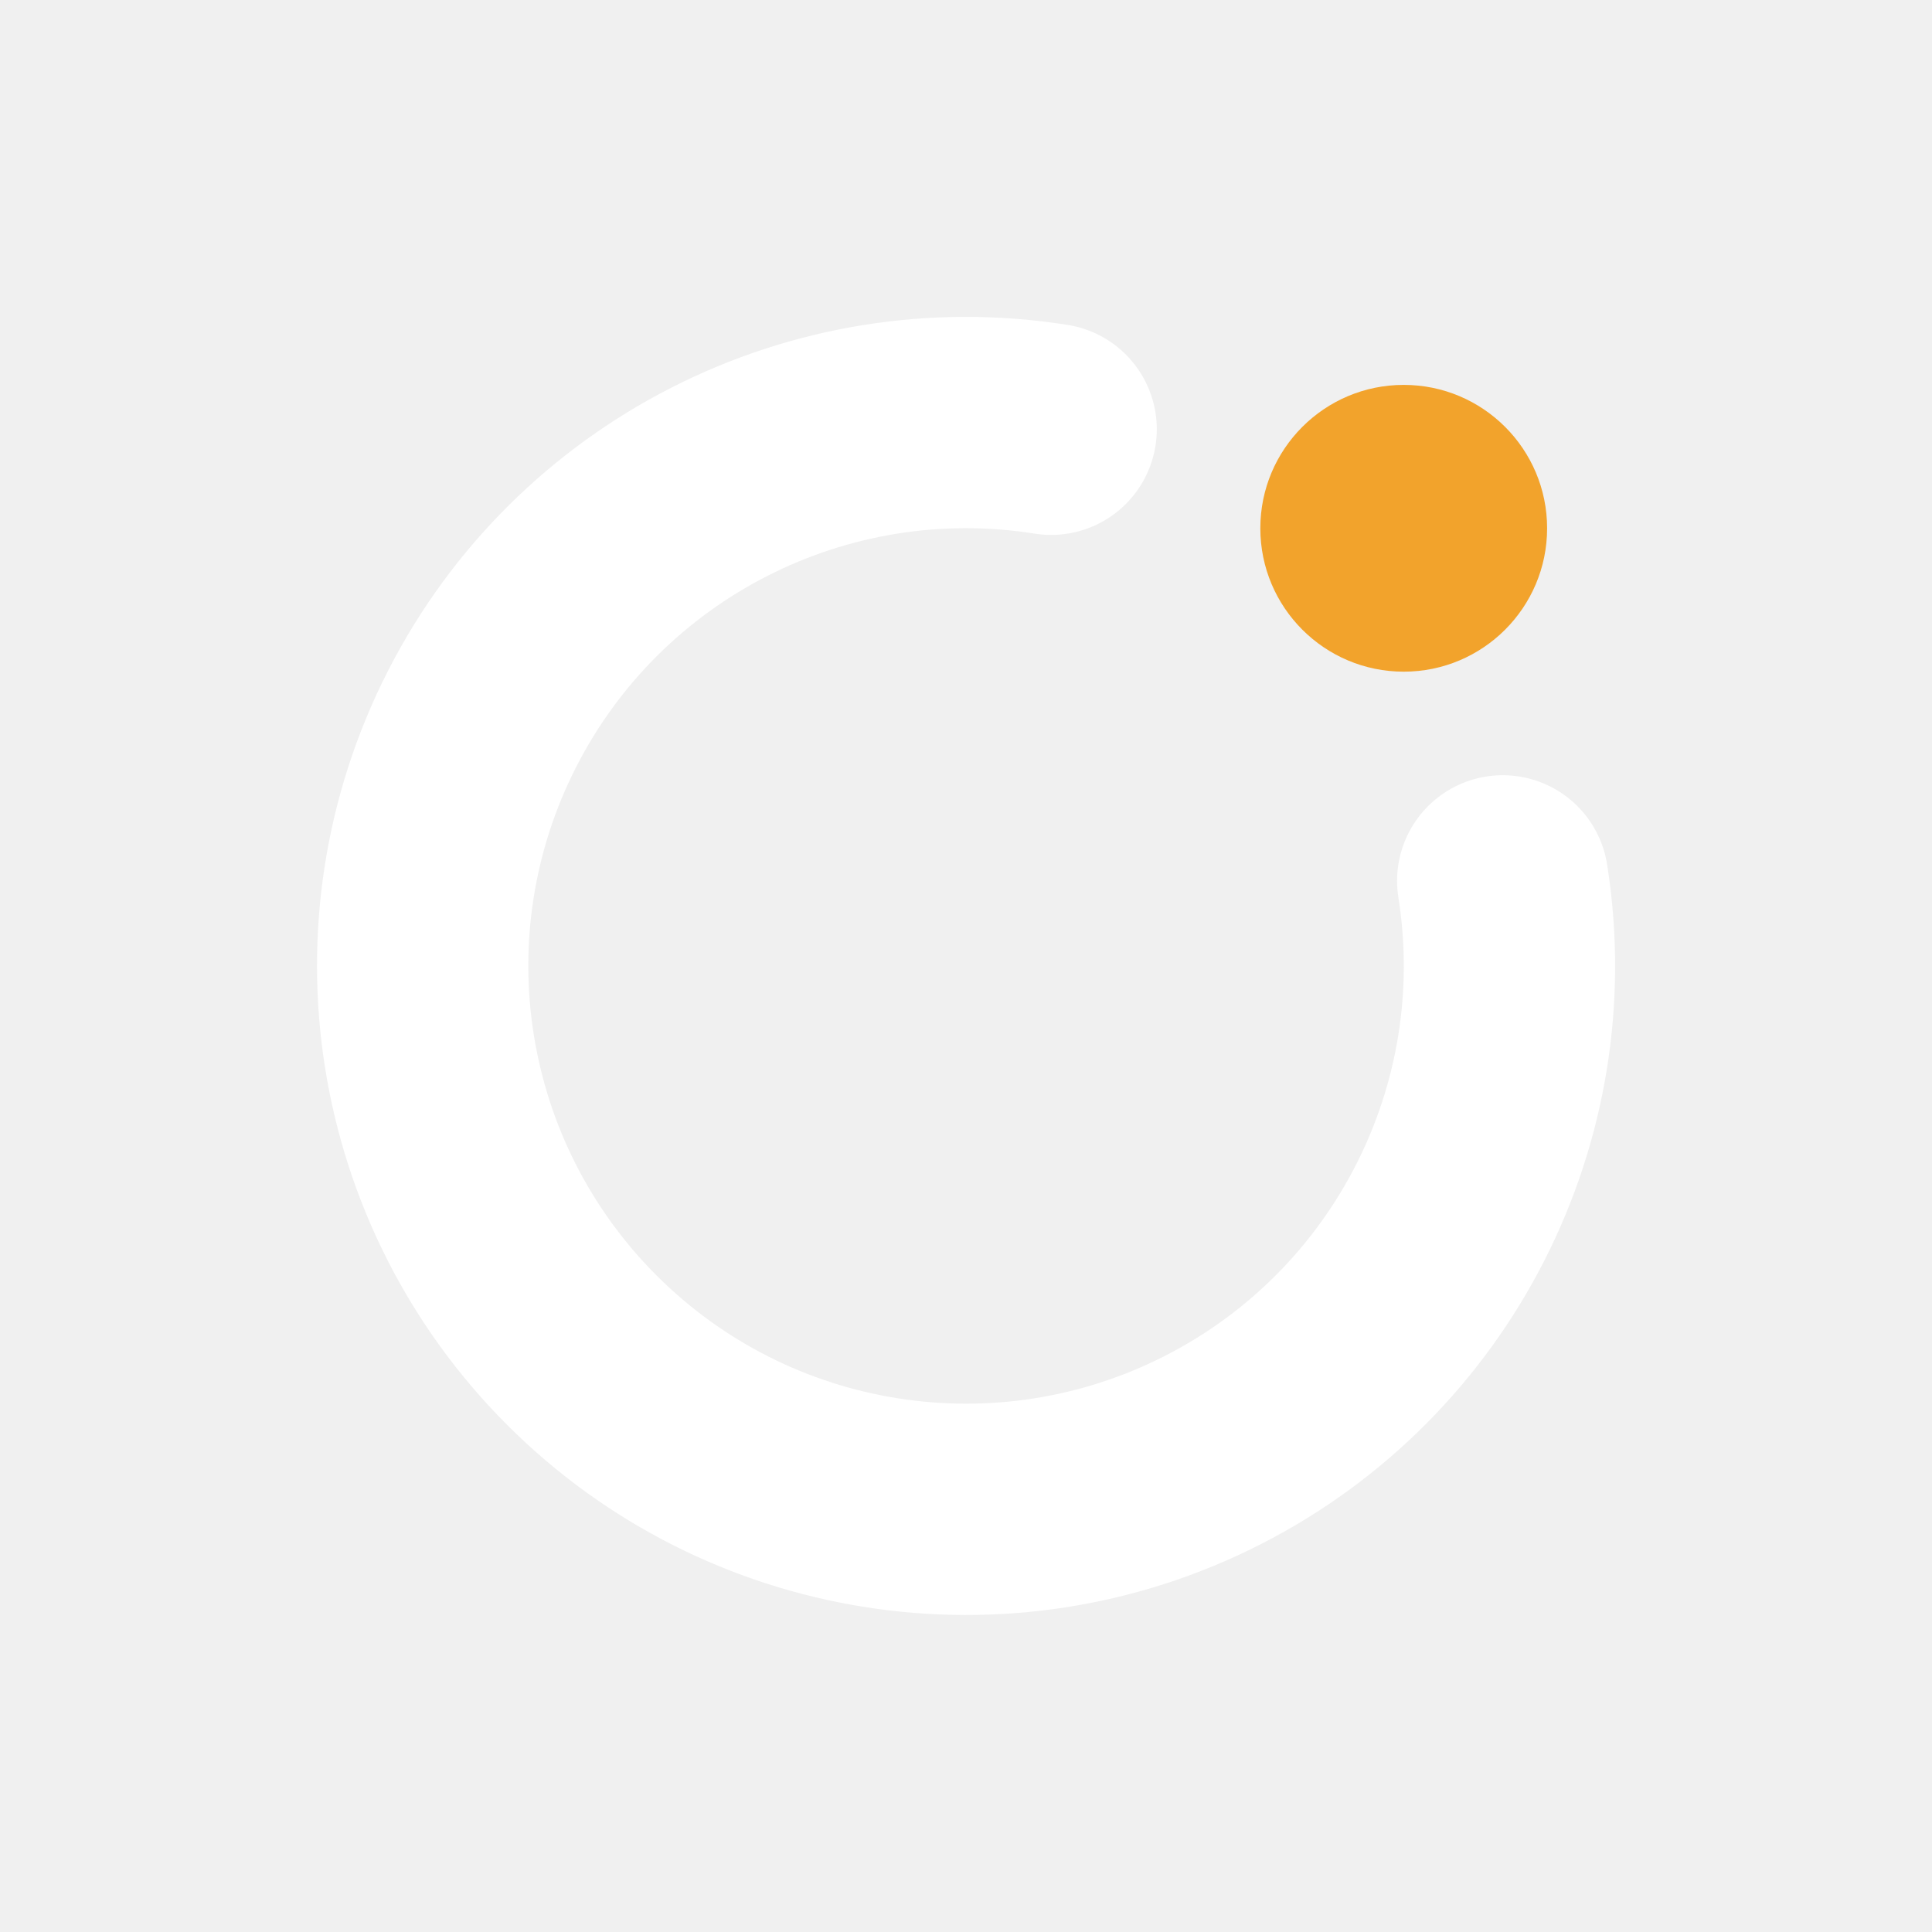
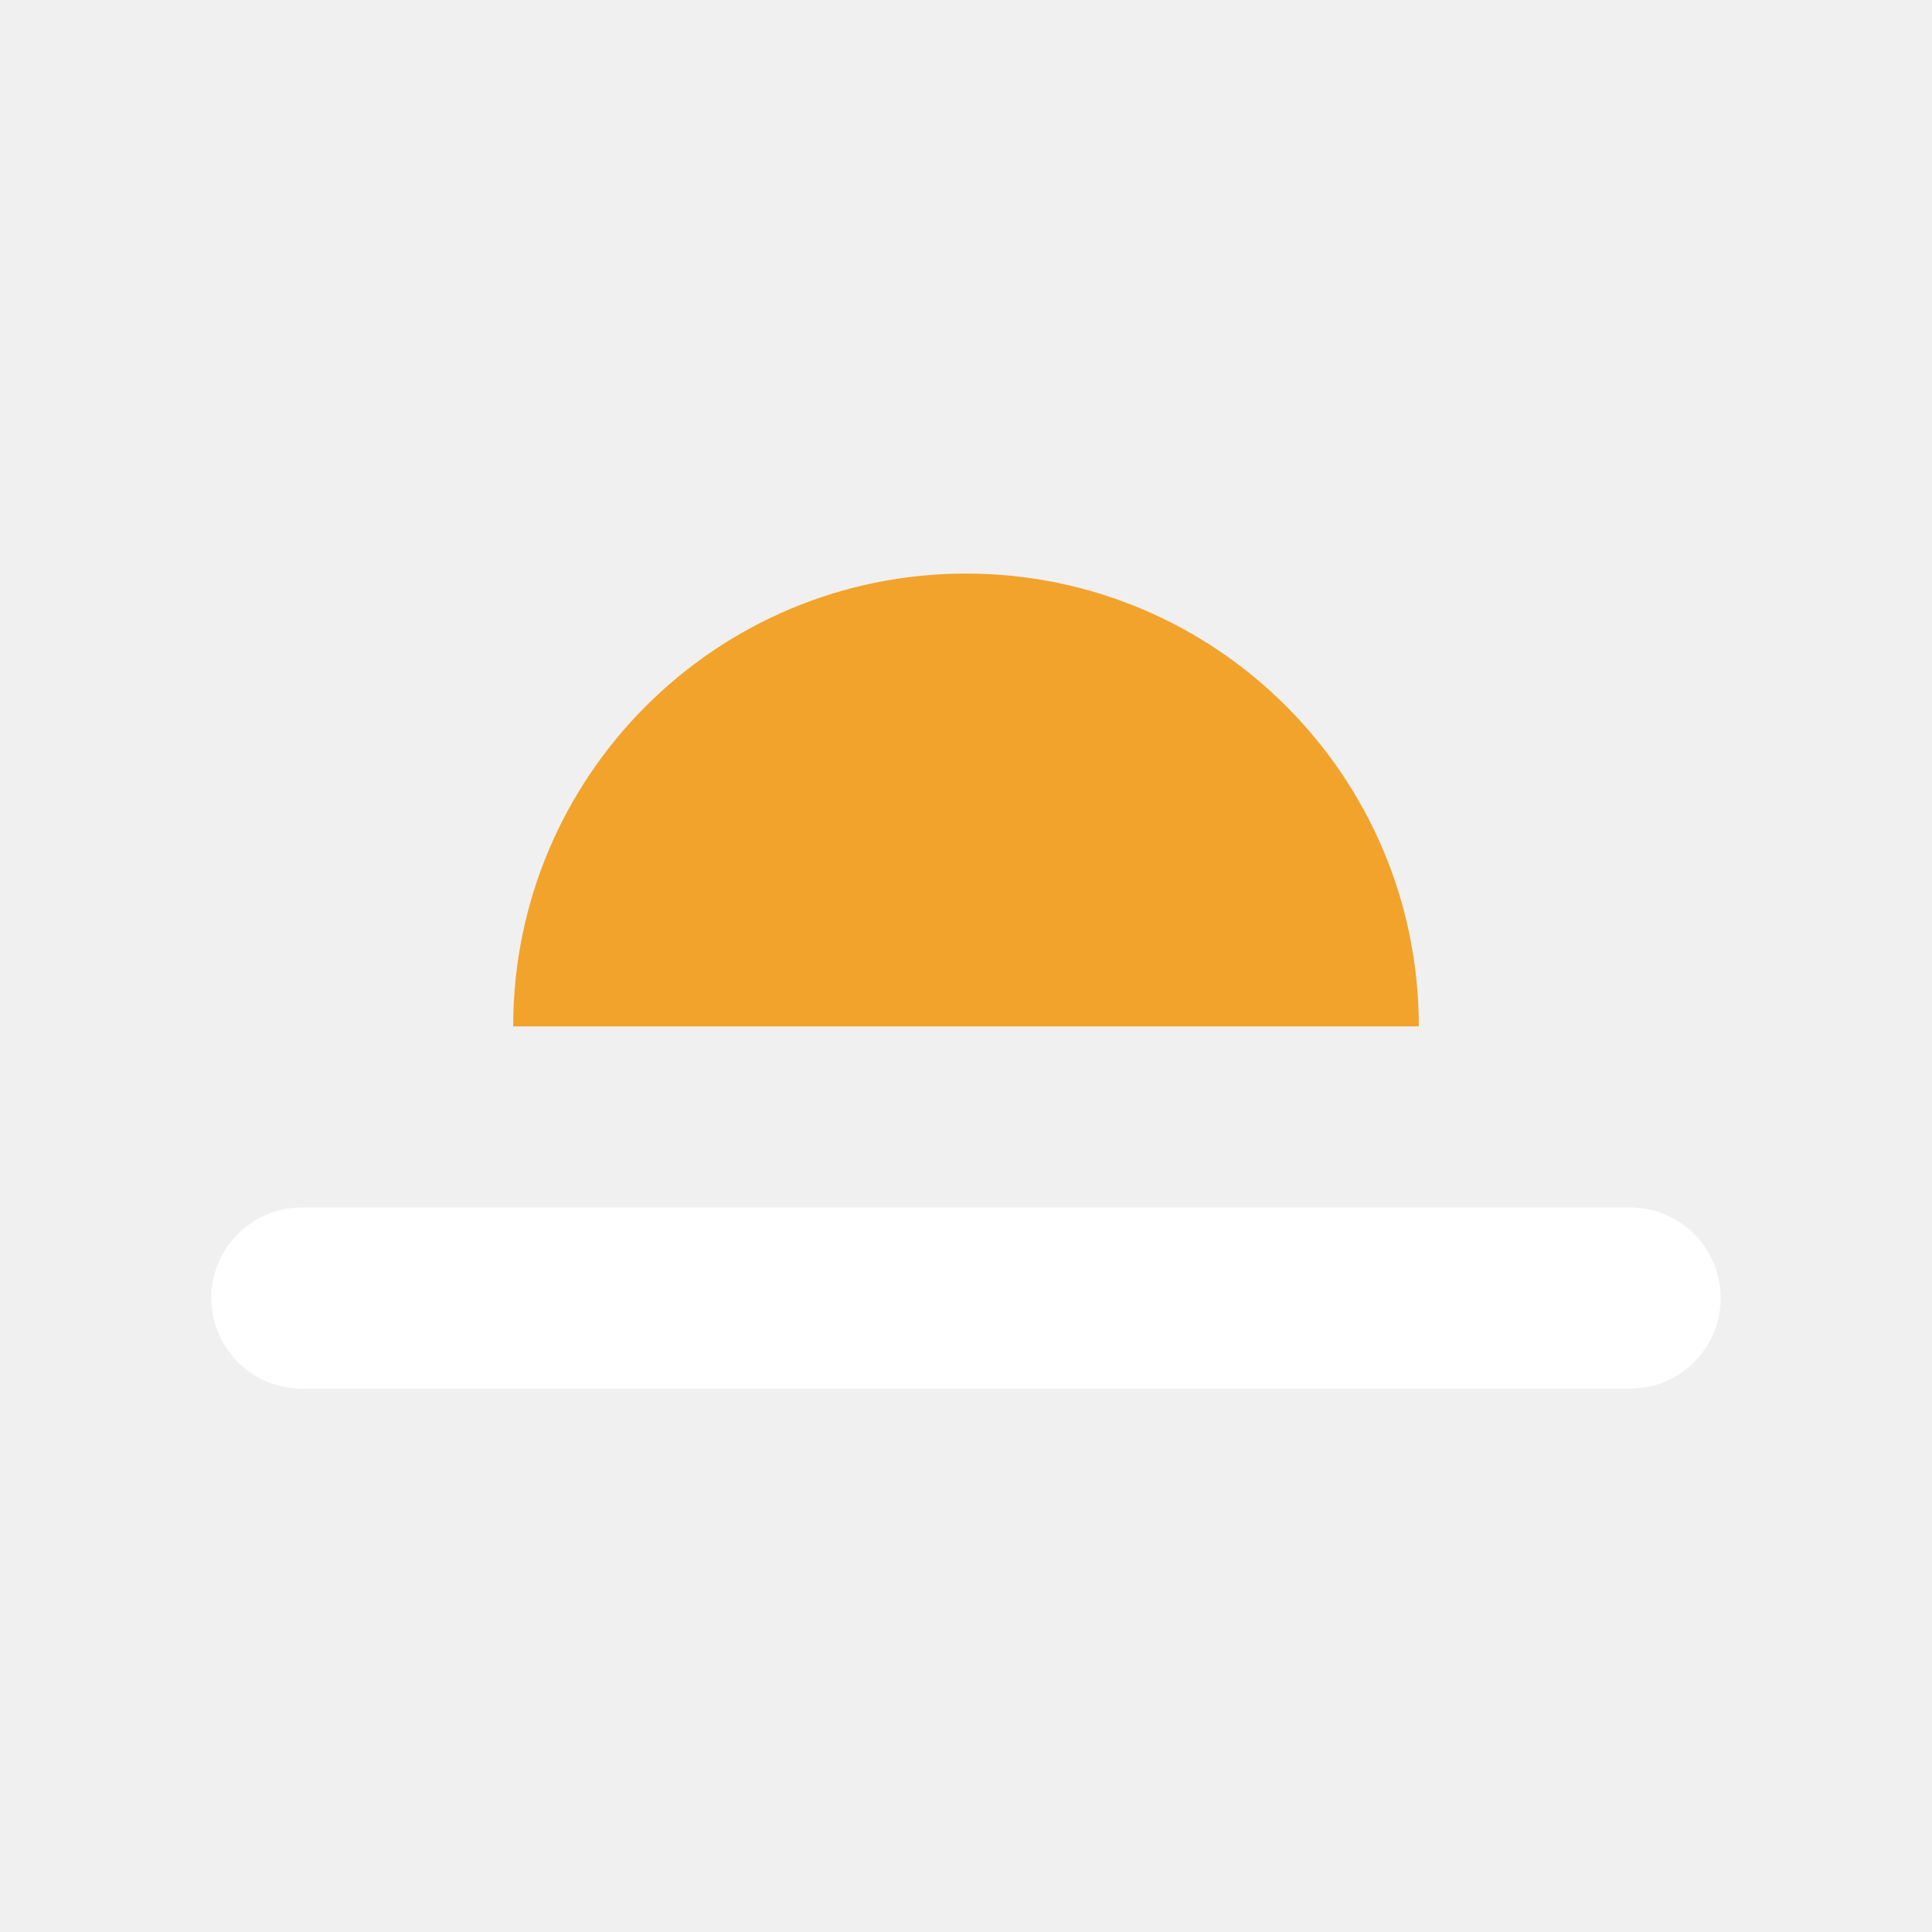
<svg xmlns="http://www.w3.org/2000/svg" viewBox="0 0 64 64" role="img">
  <style>.r{stroke:#ffffff}.d{fill:#f2a32c}</style>
  <g transform="translate(0 0) scale(1)">
-     <path d="M49.78 29.18A18 18 0 1 1 34.82 14.22" fill="none" stroke-width="7" stroke-linecap="round" class="r" />
-     <circle cx="46.50" cy="17.50" r="4.75" class="d" />
+     <path d="M17 34a15 15 0 0 1 30 0z" class="d" />
+     <path d="M10 43H54" fill="none" stroke-width="6" stroke-linecap="round" class="r" />
  </g>
</svg>
